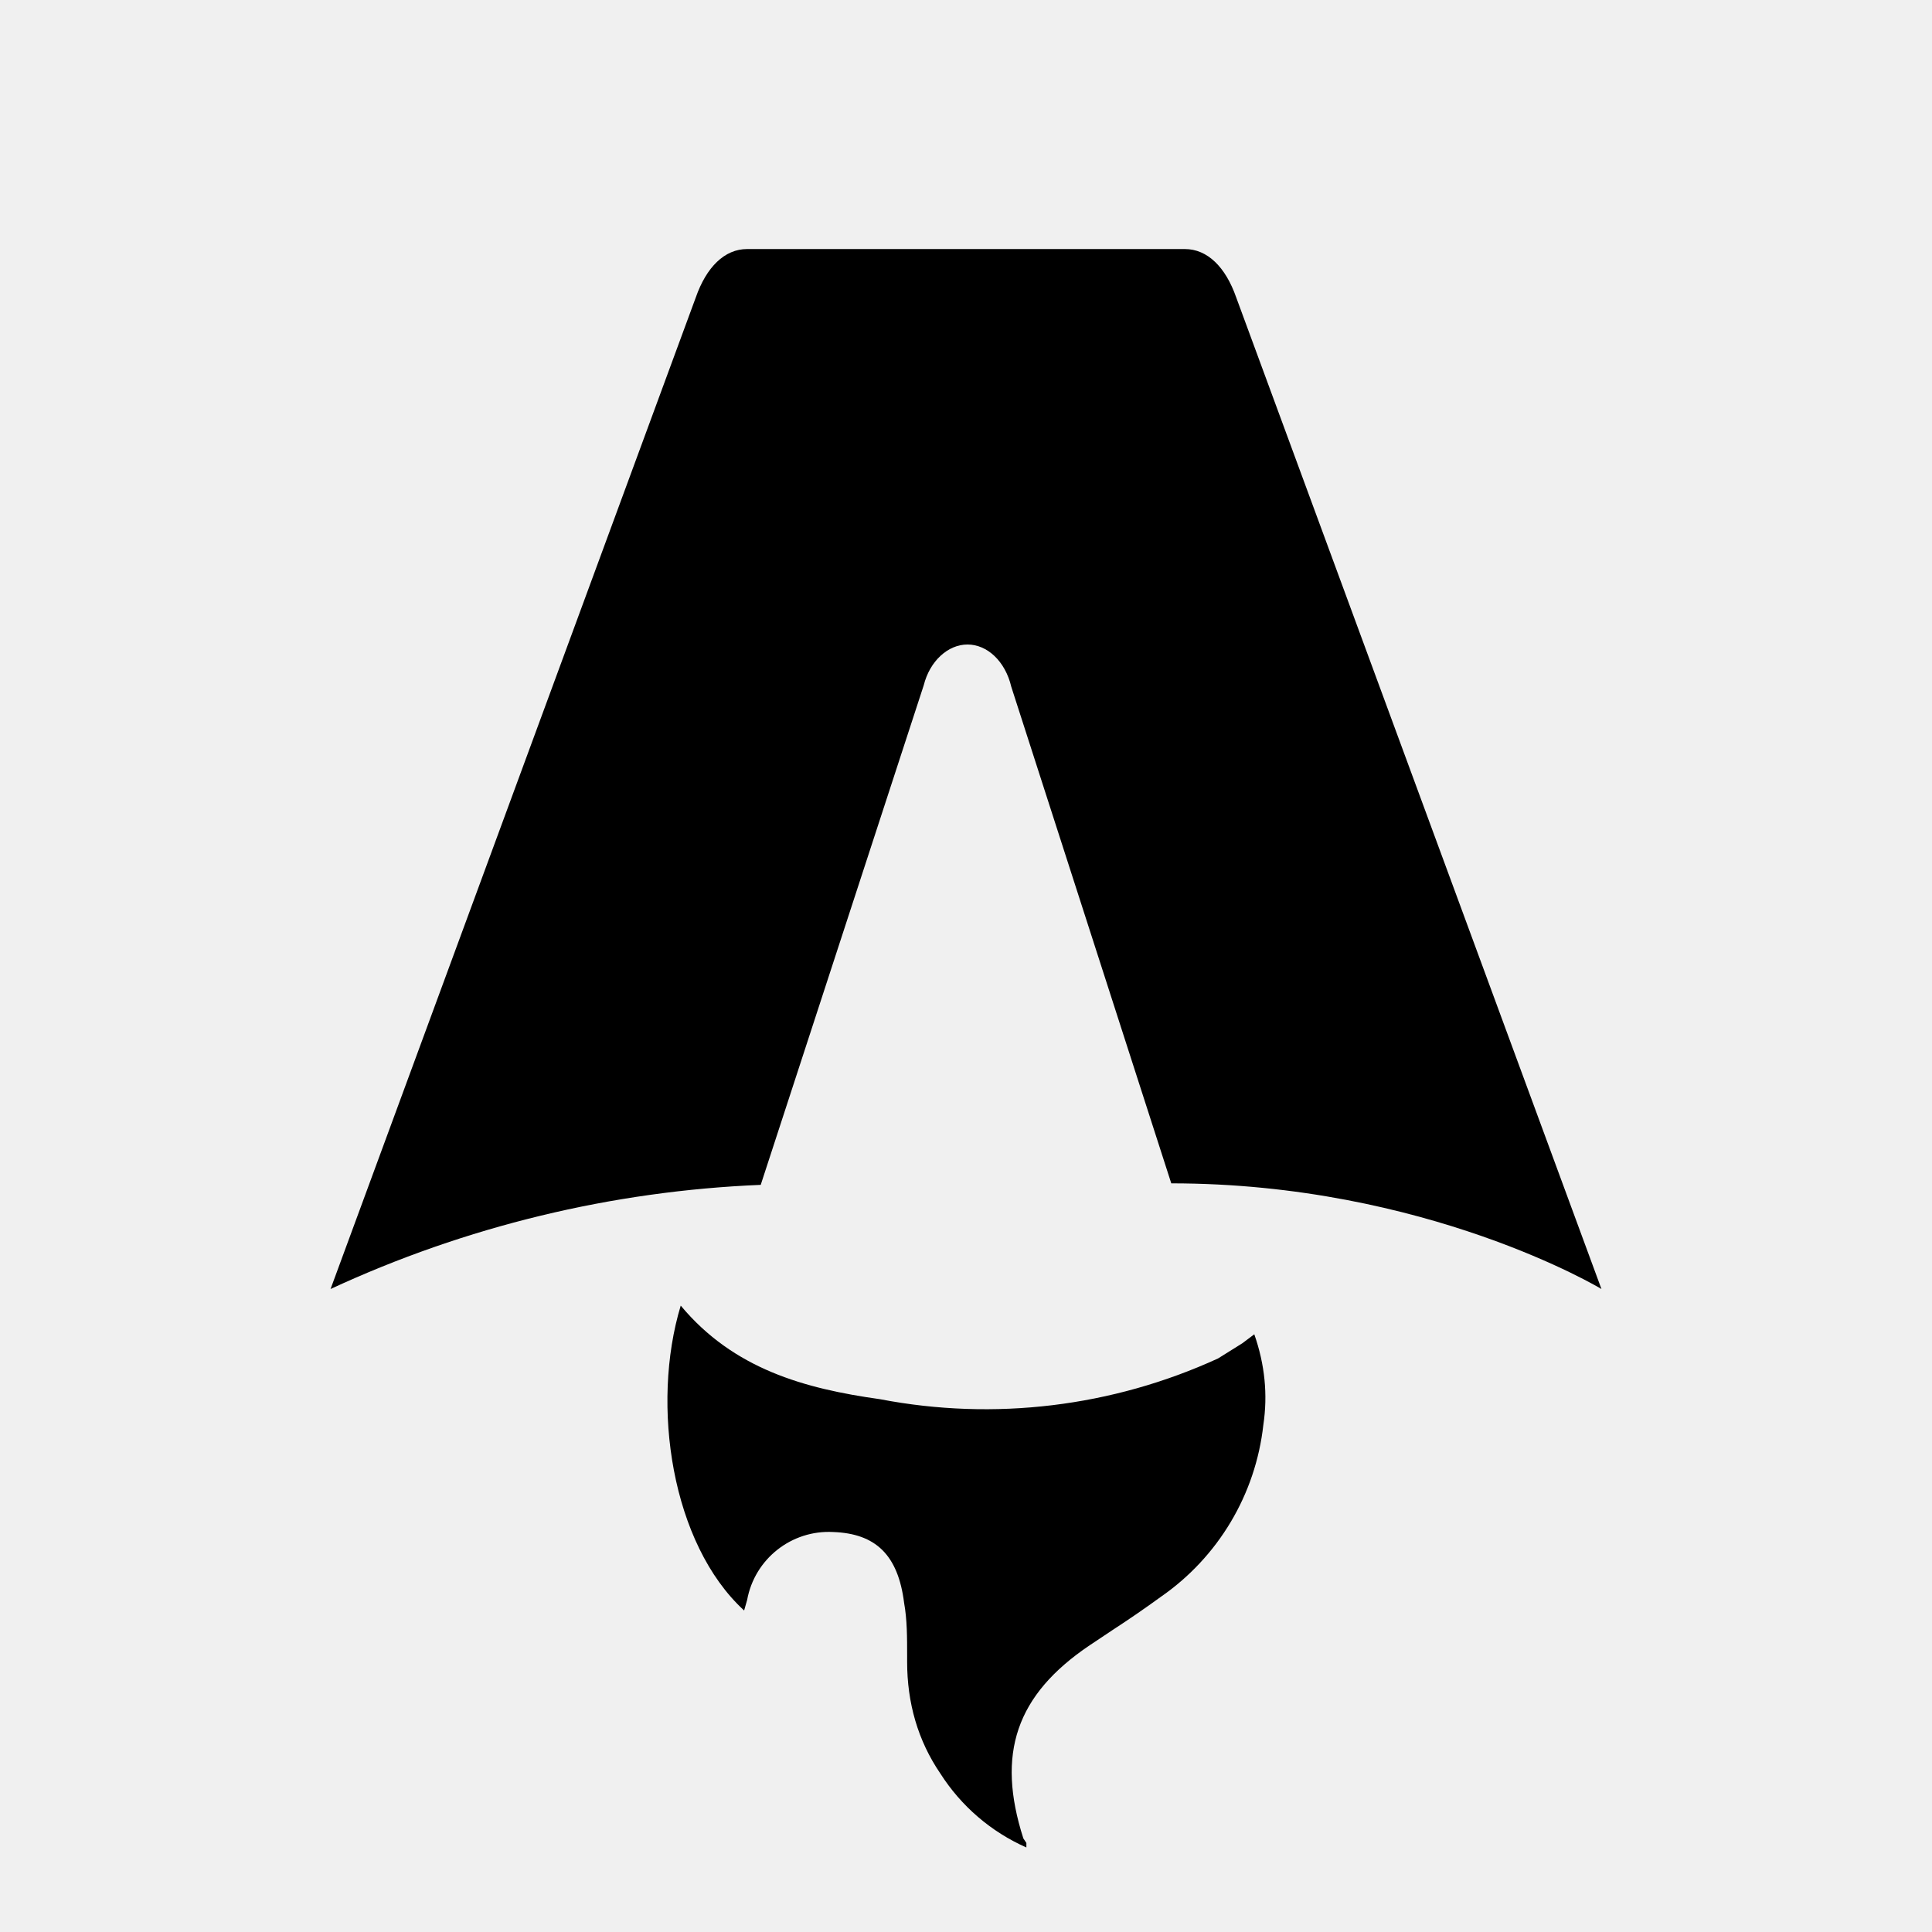
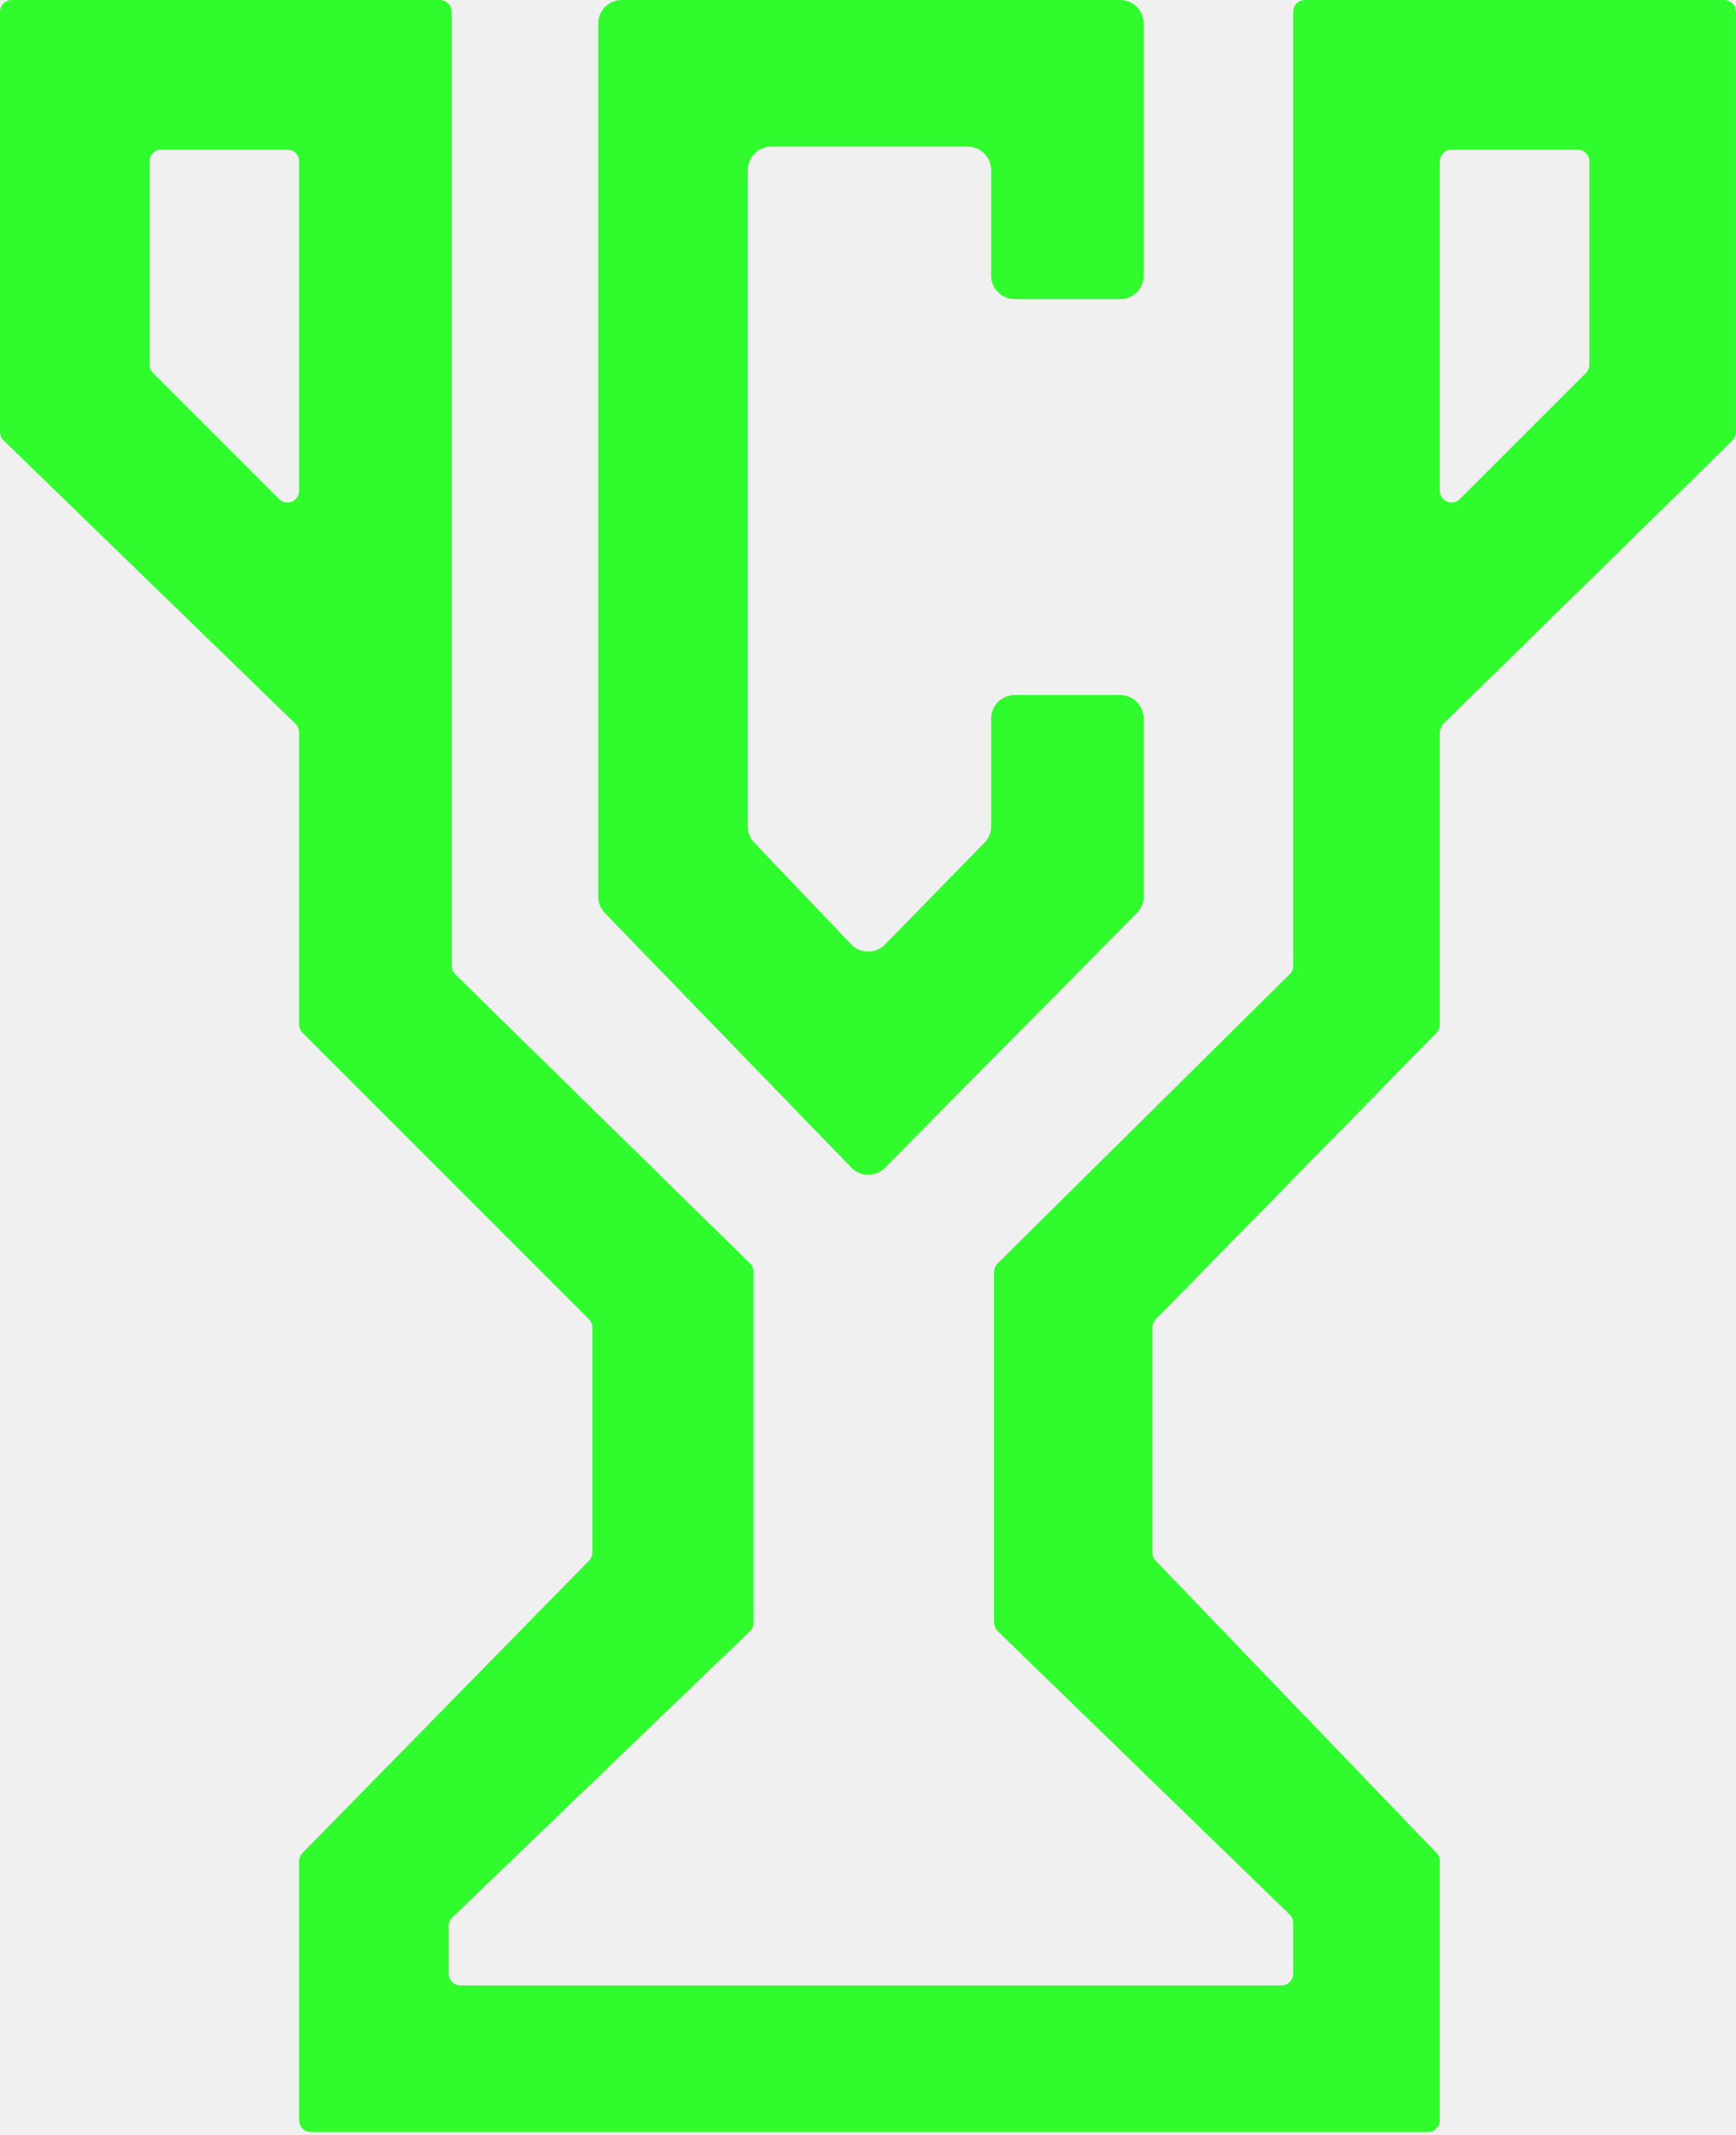
- <svg xmlns="http://www.w3.org/2000/svg" fill="none" viewBox="0 0 128 128">
-   <path d="M50.4 78.5a75.1 75.1 0 0 0-28.5 6.9l24.2-65.7c.7-2 1.9-3.2 3.4-3.2h29c1.5 0 2.7 1.2 3.4 3.2l24.2 65.7s-11.6-7-28.5-7L67 45.5c-.4-1.7-1.6-2.8-2.9-2.8-1.3 0-2.5 1.1-2.9 2.7L50.4 78.5Zm-1.1 28.2Zm-4.2-20.2c-2 6.6-.6 15.8 4.2 20.2a17.5 17.5 0 0 1 .2-.7 5.5 5.5 0 0 1 5.7-4.5c2.8.1 4.3 1.5 4.7 4.7.2 1.1.2 2.3.2 3.5v.4c0 2.7.7 5.2 2.2 7.4a13 13 0 0 0 5.7 4.9v-.3l-.2-.3c-1.8-5.6-.5-9.5 4.4-12.8l1.5-1a73 73 0 0 0 3.2-2.2 16 16 0 0 0 6.8-11.4c.3-2 .1-4-.6-6l-.8.6-1.6 1a37 37 0 0 1-22.4 2.7c-5-.7-9.7-2-13.2-6.2Z" />
-   <style>
-         path { fill: #000; }
-         @media (prefers-color-scheme: dark) {
-             path { fill: #FFF; }
-         }
-     </style>
+ <svg xmlns="http://www.w3.org/2000/svg" viewBox="0 0 296 364" fill="none">
+   <path d="M195 152.856V122.5C195 120.291 193.209 118.5 191 118.5H173C170.791 118.5 169 120.291 169 122.5V140.871C169 141.915 168.591 142.918 167.862 143.666L150.896 161.035C149.314 162.655 146.703 162.639 145.14 161L128.605 143.659C127.896 142.915 127.5 141.927 127.5 140.899V29C127.5 26.791 129.291 25 131.5 25H165C167.209 25 169 26.791 169 29V47C169 49.209 170.791 51 173 51H191C193.209 51 195 49.209 195 47V4C195 1.791 193.209 0 191 0H106C103.791 0 102 1.791 102 4V152.881C102 153.919 102.404 154.917 103.127 155.663L145.157 199.065C146.717 200.676 149.297 200.689 150.874 199.095L193.843 155.669C194.584 154.92 195 153.909 195 152.856Z" fill="#2ffb2d" />
+   <path fill-rule="evenodd" clip-rule="evenodd" d="M75 0C76.105 0 77 0.895 77 2V164.66C77 165.197 77.216 165.712 77.6 166.088L127.9 215.412C128.284 215.788 128.5 216.303 128.5 216.84V276.648C128.5 277.192 128.278 277.713 127.886 278.09L77.114 326.91C76.722 327.287 76.5 327.808 76.5 328.352V336.5C76.5 337.605 77.395 338.5 78.5 338.5H218.5C219.605 338.5 220.5 337.605 220.5 336.5V327.846C220.5 327.305 220.281 326.788 219.893 326.411L170.107 278.089C169.719 277.712 169.5 277.195 169.5 276.654V216.834C169.5 216.3 169.713 215.789 170.093 215.413L219.907 166.087C220.287 165.711 220.5 165.2 220.5 164.666V2C220.5 0.895 221.395 0 222.5 0H294C295.105 0 296 0.895 296 2V73.66C296 74.197 295.784 74.712 295.4 75.088L246.1 123.412C245.716 123.788 245.5 124.303 245.5 124.84V174.684C245.5 175.207 245.295 175.709 244.929 176.083L197.071 224.917C196.705 225.291 196.5 225.793 196.5 226.316V264.695C196.5 265.212 196.7 265.709 197.058 266.081L244.942 315.92C245.3 316.292 245.5 316.788 245.5 317.305V361.5C245.5 362.605 244.605 363.5 243.5 363.5H53C51.895 363.5 51 362.605 51 361.5V317.316C51 316.793 51.206 316.291 51.572 315.917L100.428 266.083C100.794 265.709 101 265.207 101 264.684V226.328C101 225.798 100.789 225.289 100.414 224.914L51.586 176.086C51.211 175.711 51 175.202 51 174.672V124.846C51 124.305 50.781 123.788 50.393 123.411L0.607 75.089C0.219 74.712 7.20767e-05 74.195 0 73.654V2C0 0.895 0.895 0 2 0H75ZM27.5 25.5C26.395 25.5 25.5 26.395 25.5 27.5V62.172C25.5 62.702 25.711 63.211 26.086 63.586L47.586 85.086C48.846 86.346 51 85.453 51 83.672V27.5C51 26.395 50.105 25.5 49 25.5H27.5ZM247.5 25.5C246.395 25.5 245.5 26.395 245.5 27.5V83.672C245.5 85.453 247.654 86.346 248.914 85.086L270.414 63.586C270.789 63.211 271 62.702 271 62.172V27.5C271 26.395 270.105 25.5 269 25.5H247.5Z" fill="#2ffb2d" />
</svg>
